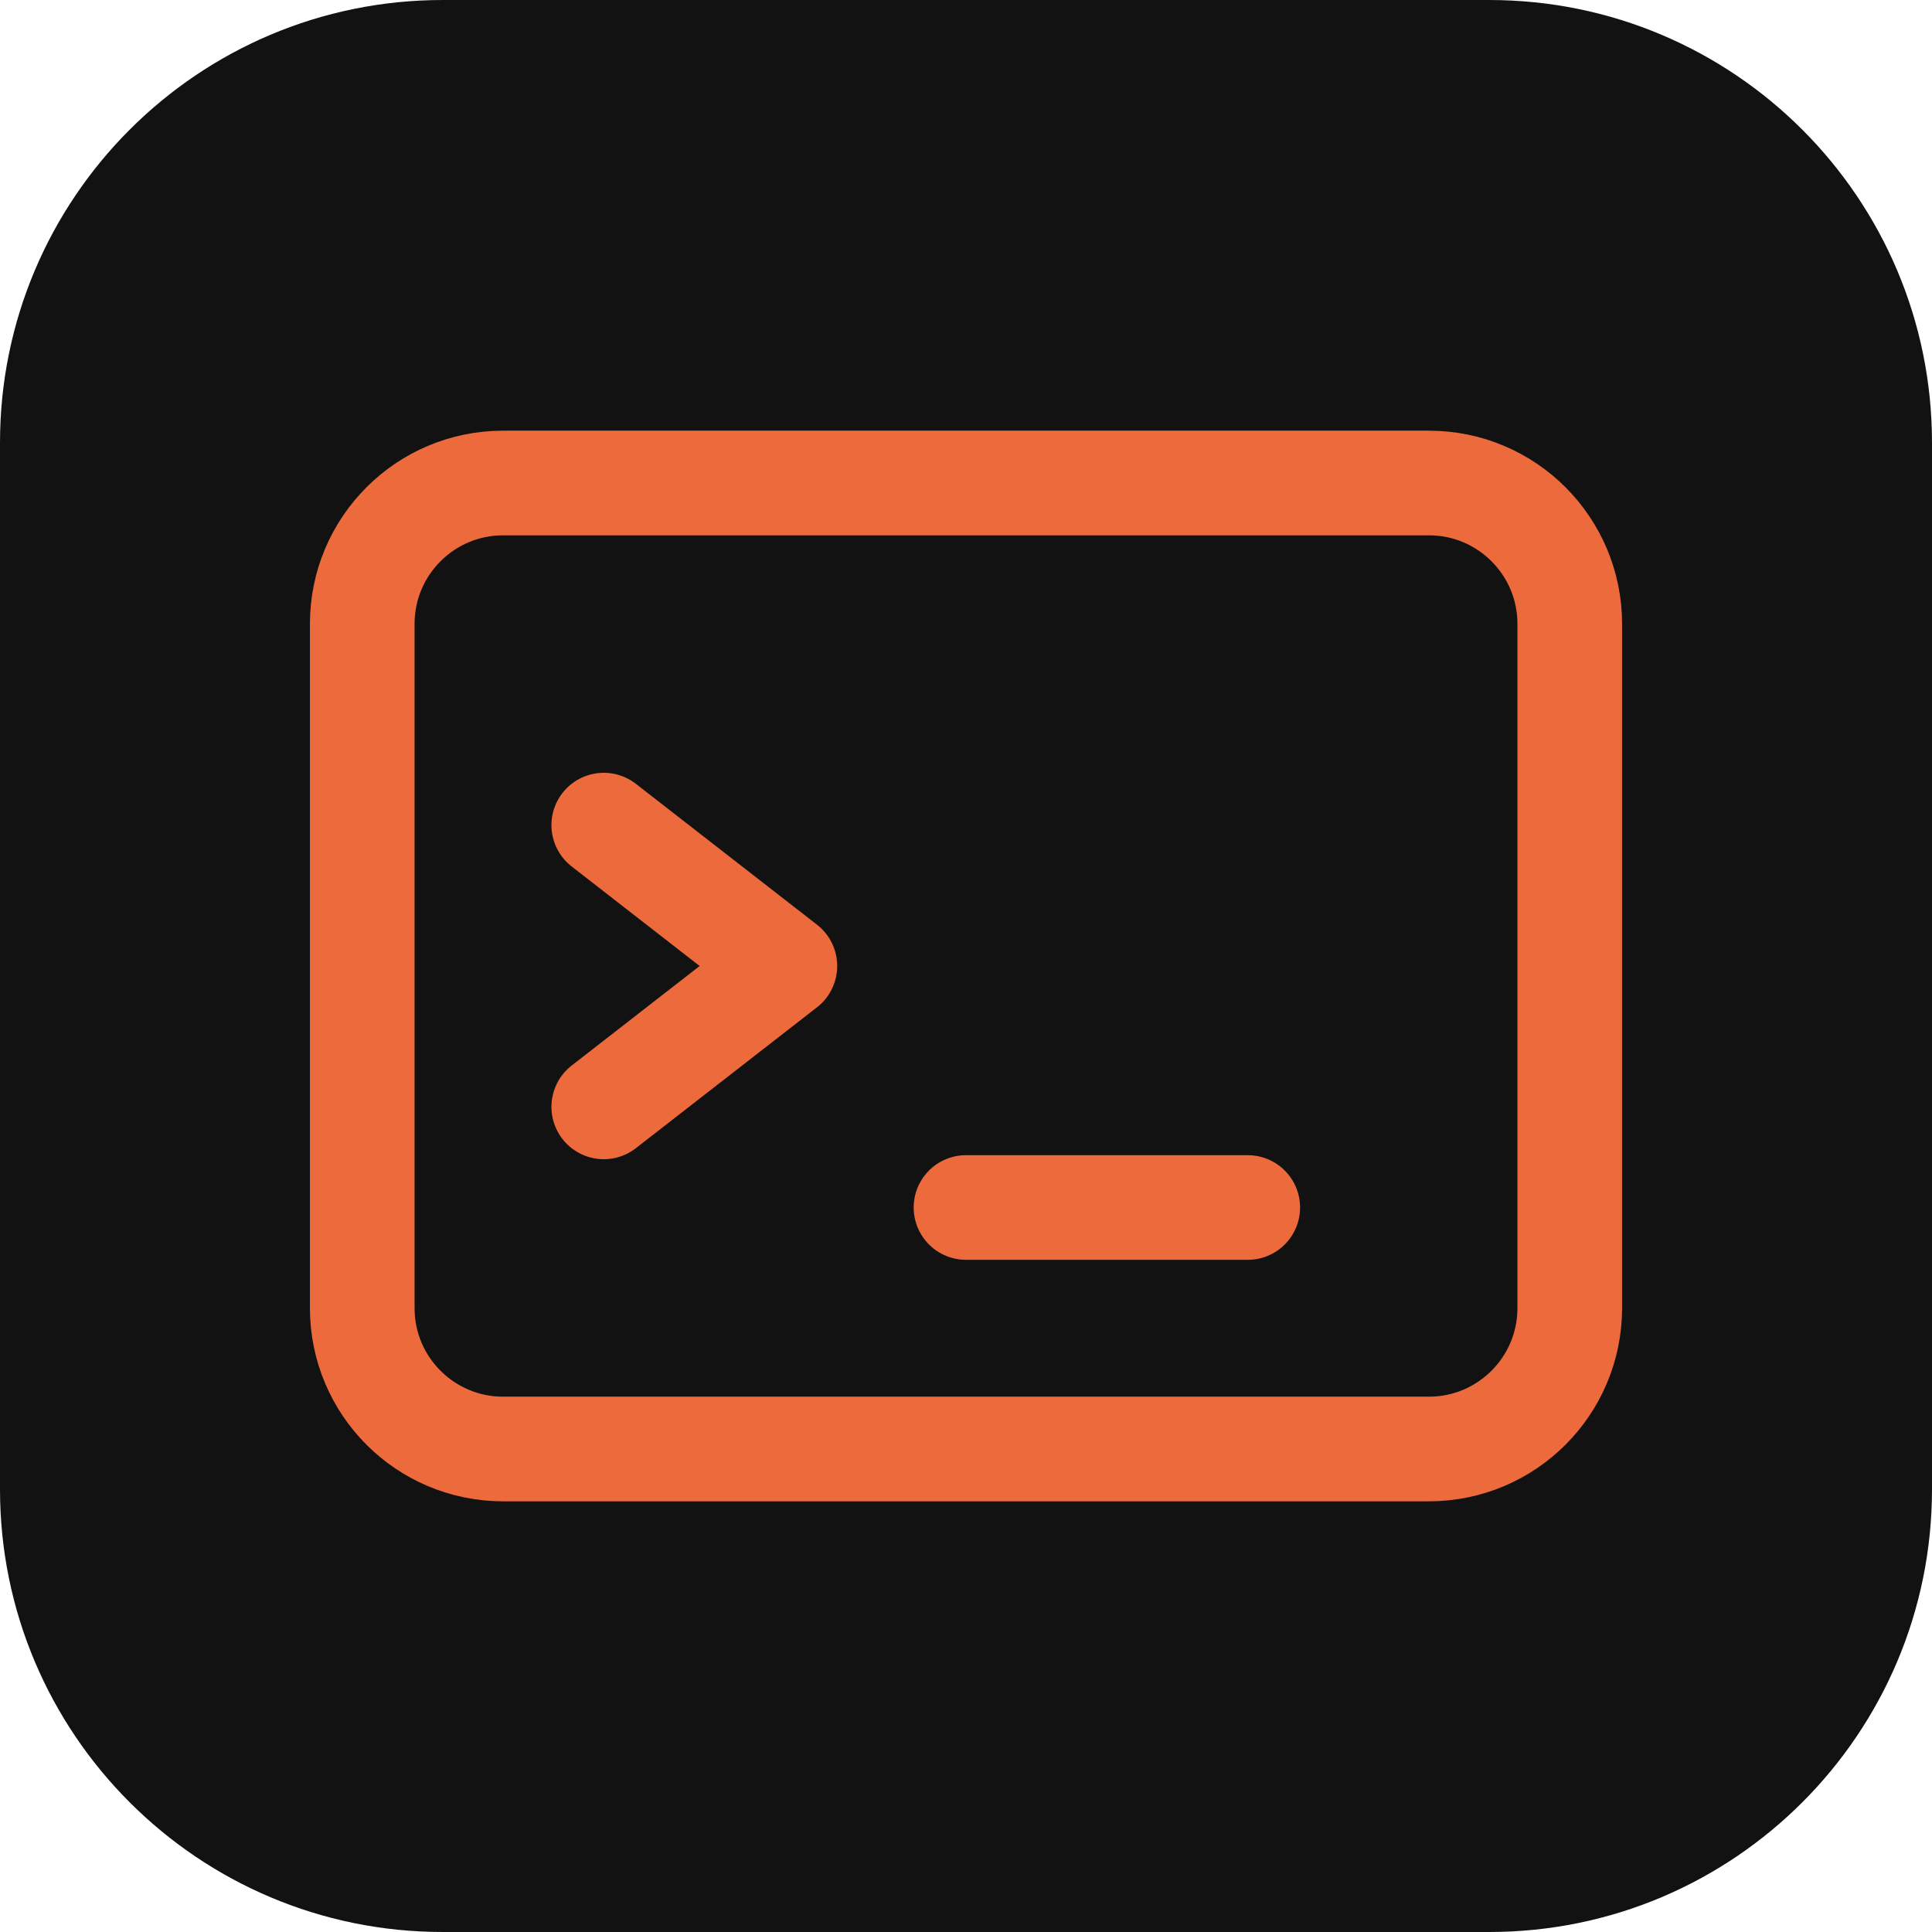
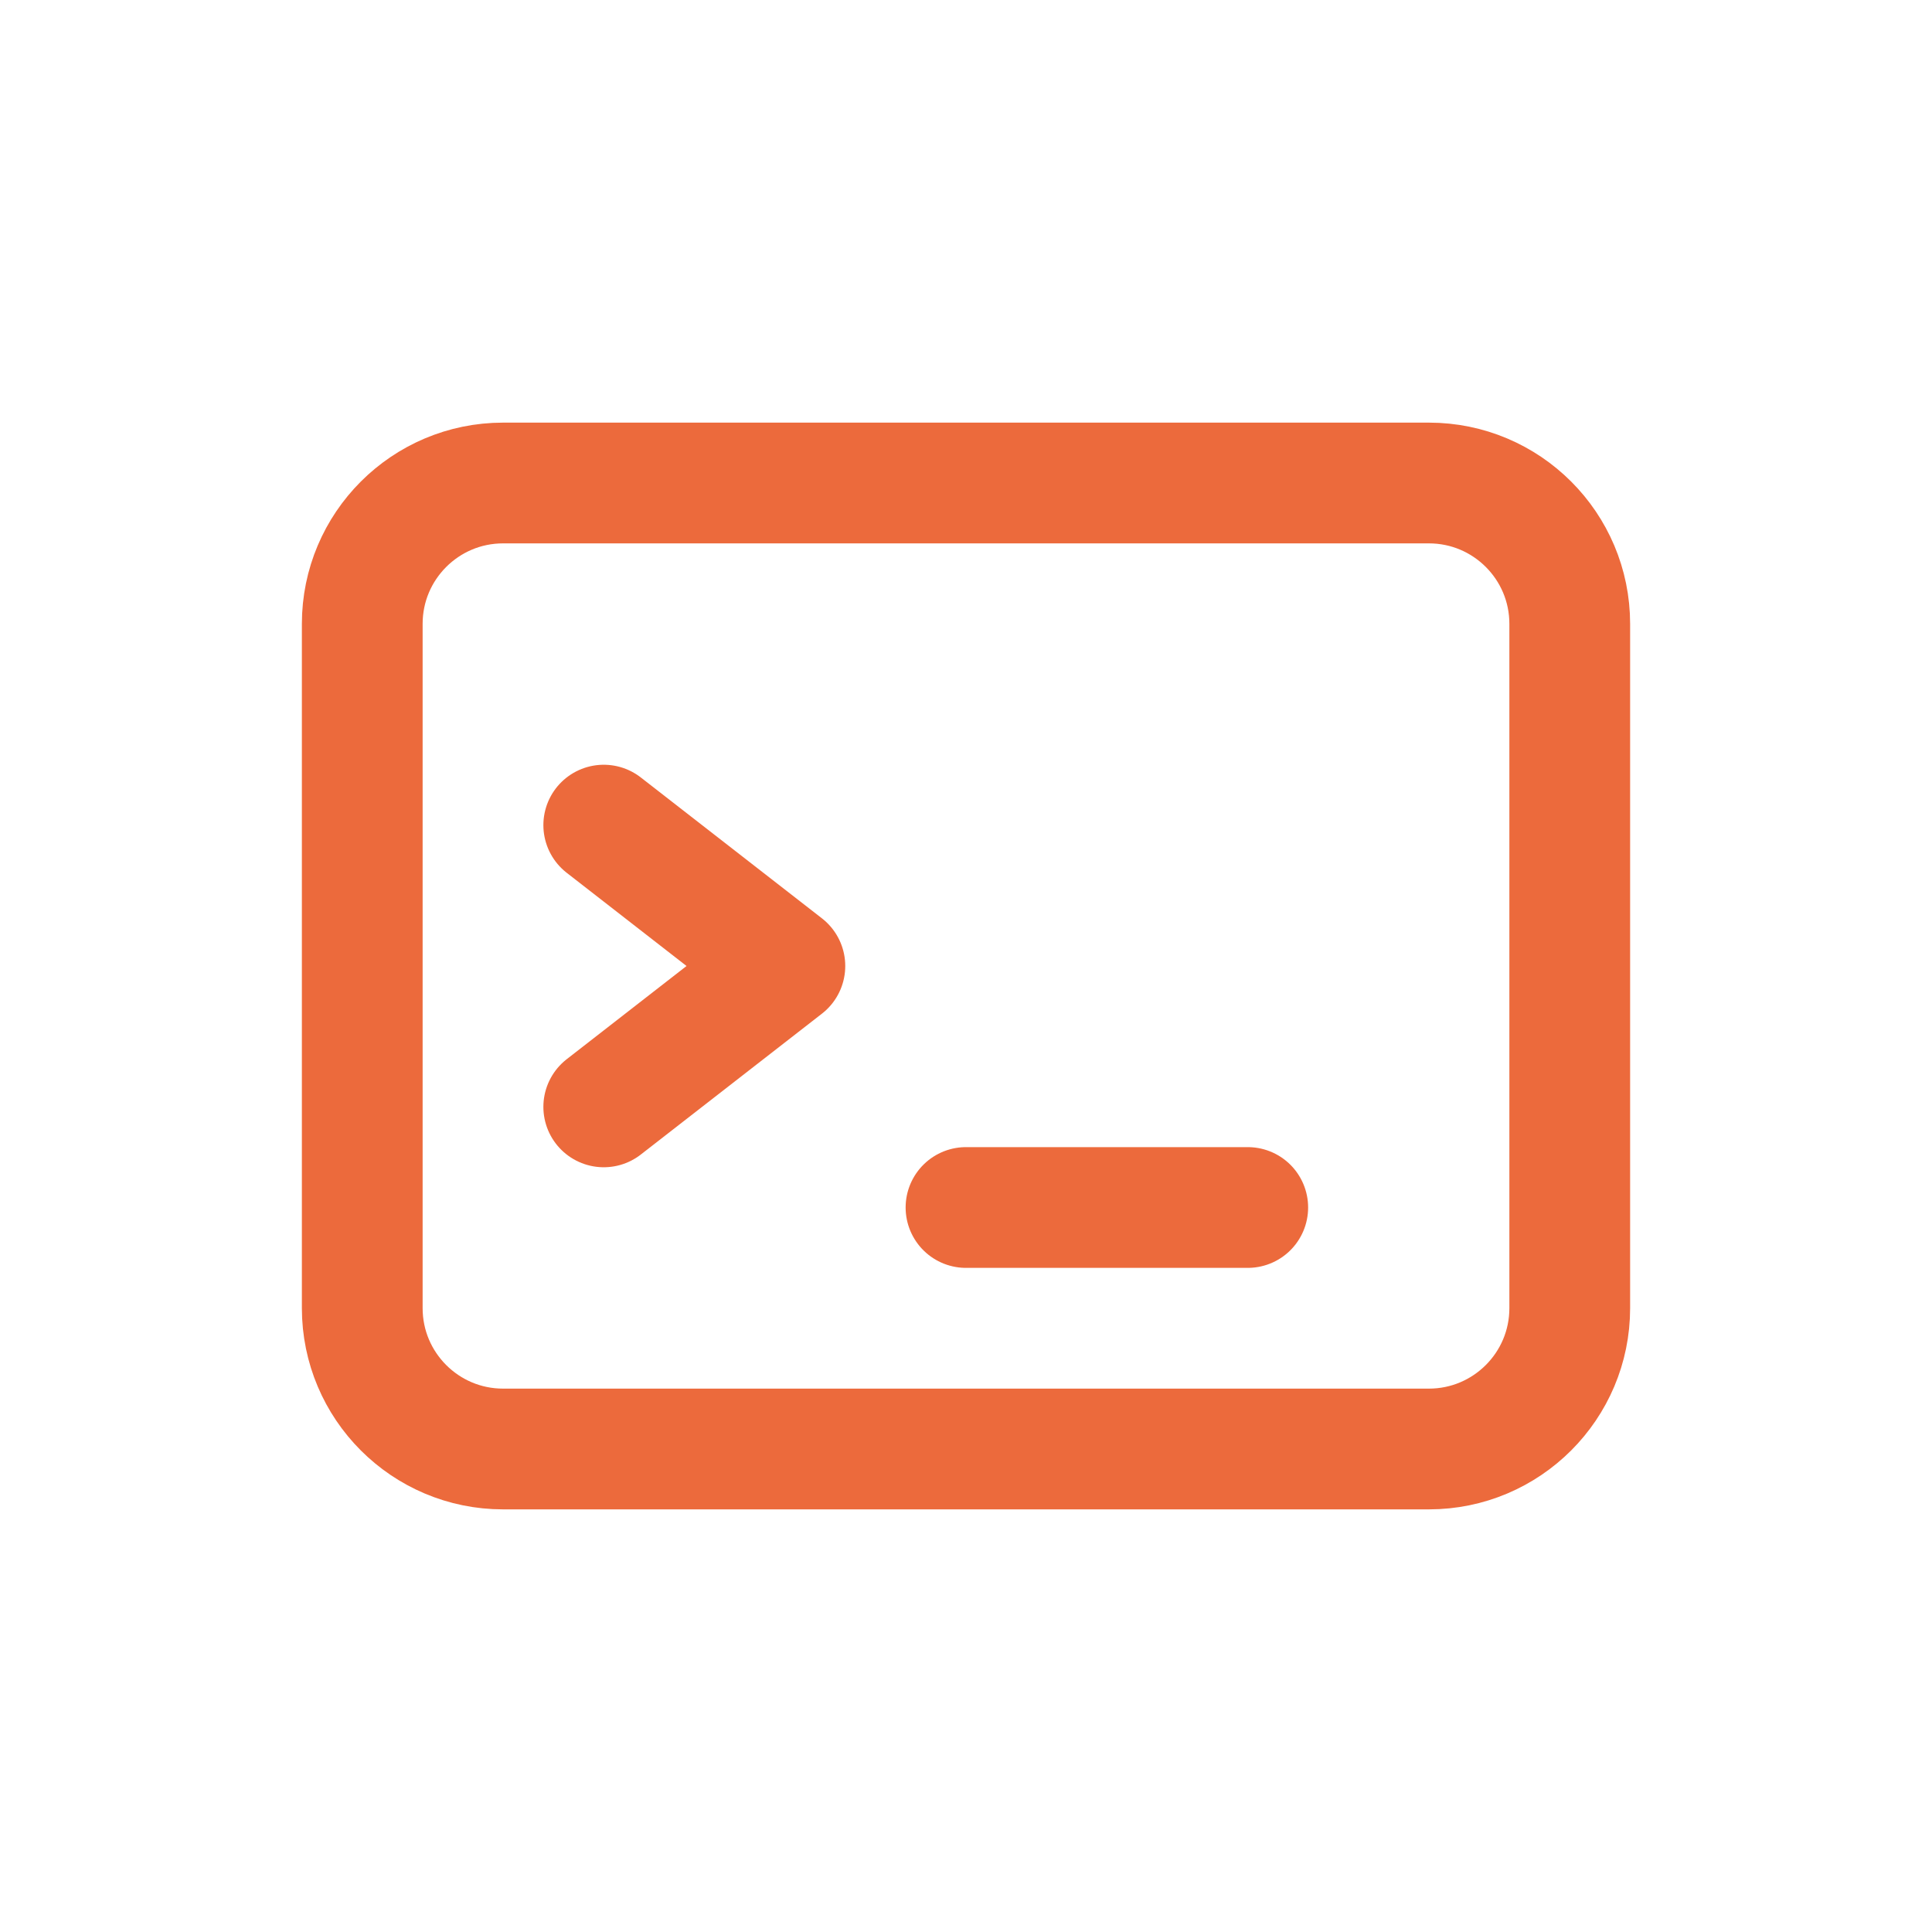
<svg xmlns="http://www.w3.org/2000/svg" viewBox="0 0 48 48">
-   <rect width="48" height="48" rx="11" fill="#121212" />
-   <g fill="none" stroke="#ec6a3c" stroke-width="2.6" stroke-linecap="round" stroke-linejoin="round">
+   <g fill="none" stroke="#ec6a3c" stroke-width="3" stroke-linecap="round" stroke-linejoin="round">
    <rect x="9" y="12" width="30" height="24" rx="3.5" />
    <path d="M15 20.5l4.5 3.5-4.5 3.5" />
    <line x1="24" y1="30" x2="31" y2="30" />
  </g>
</svg>
